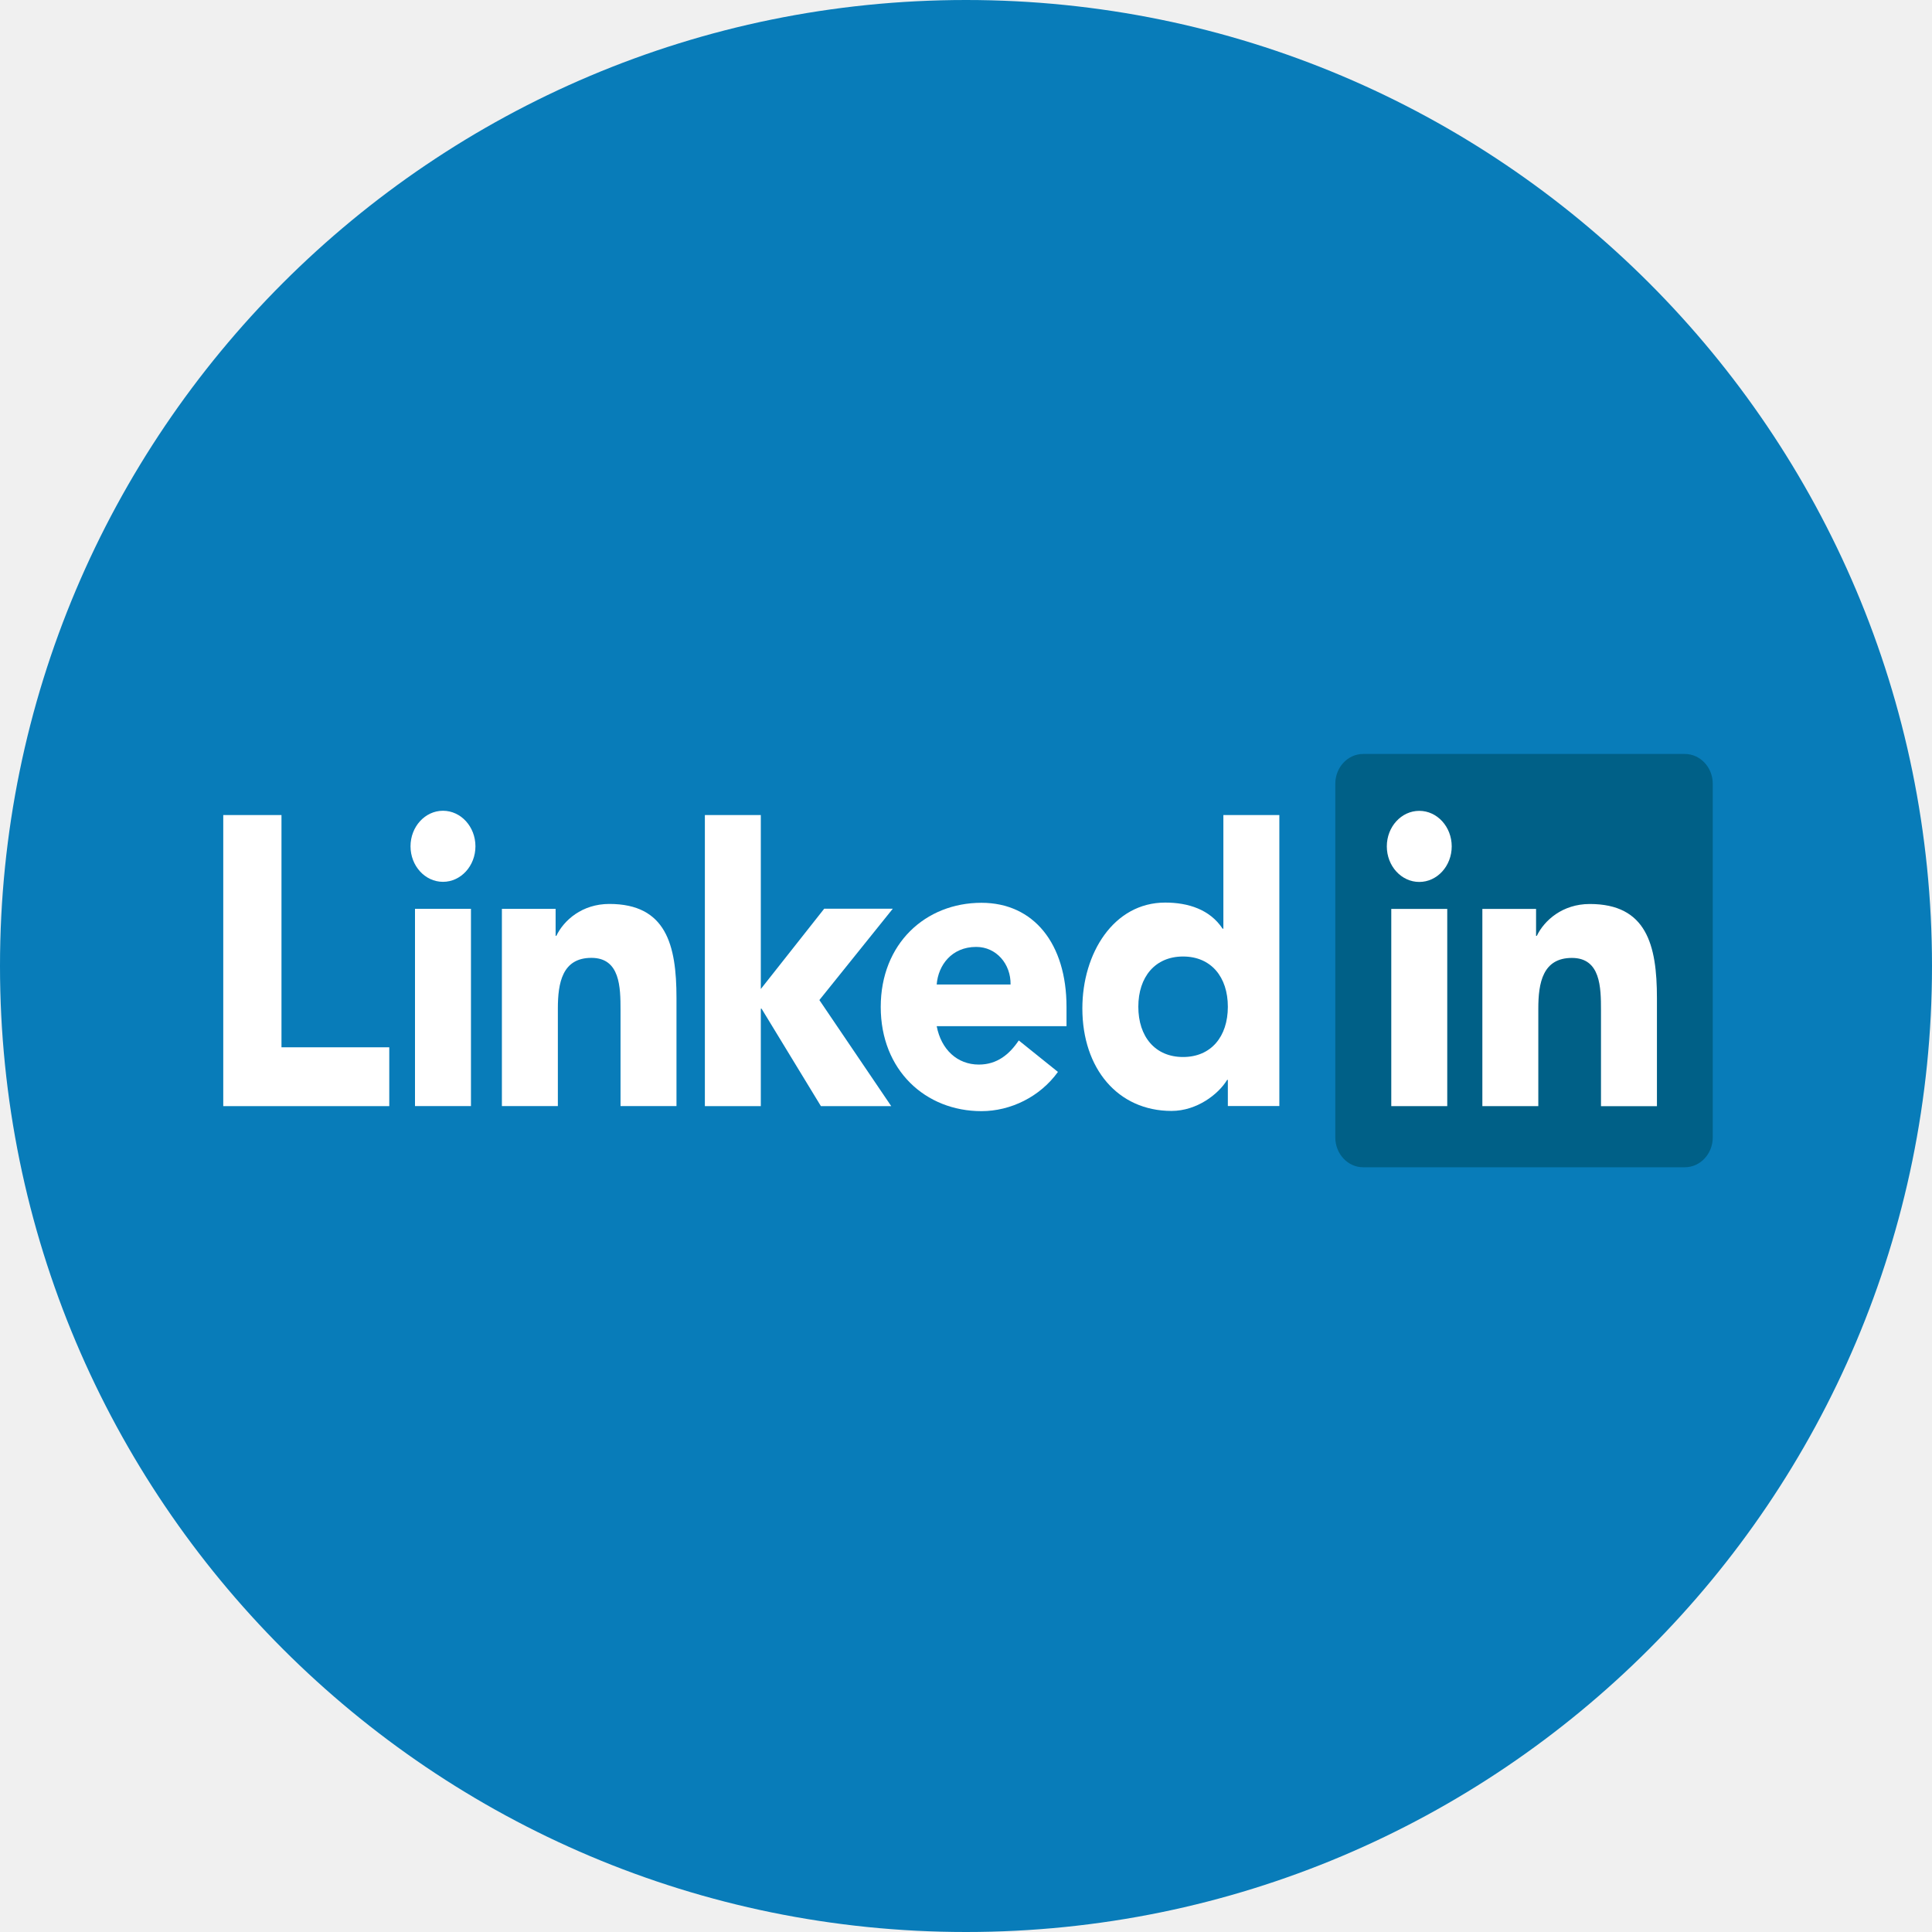
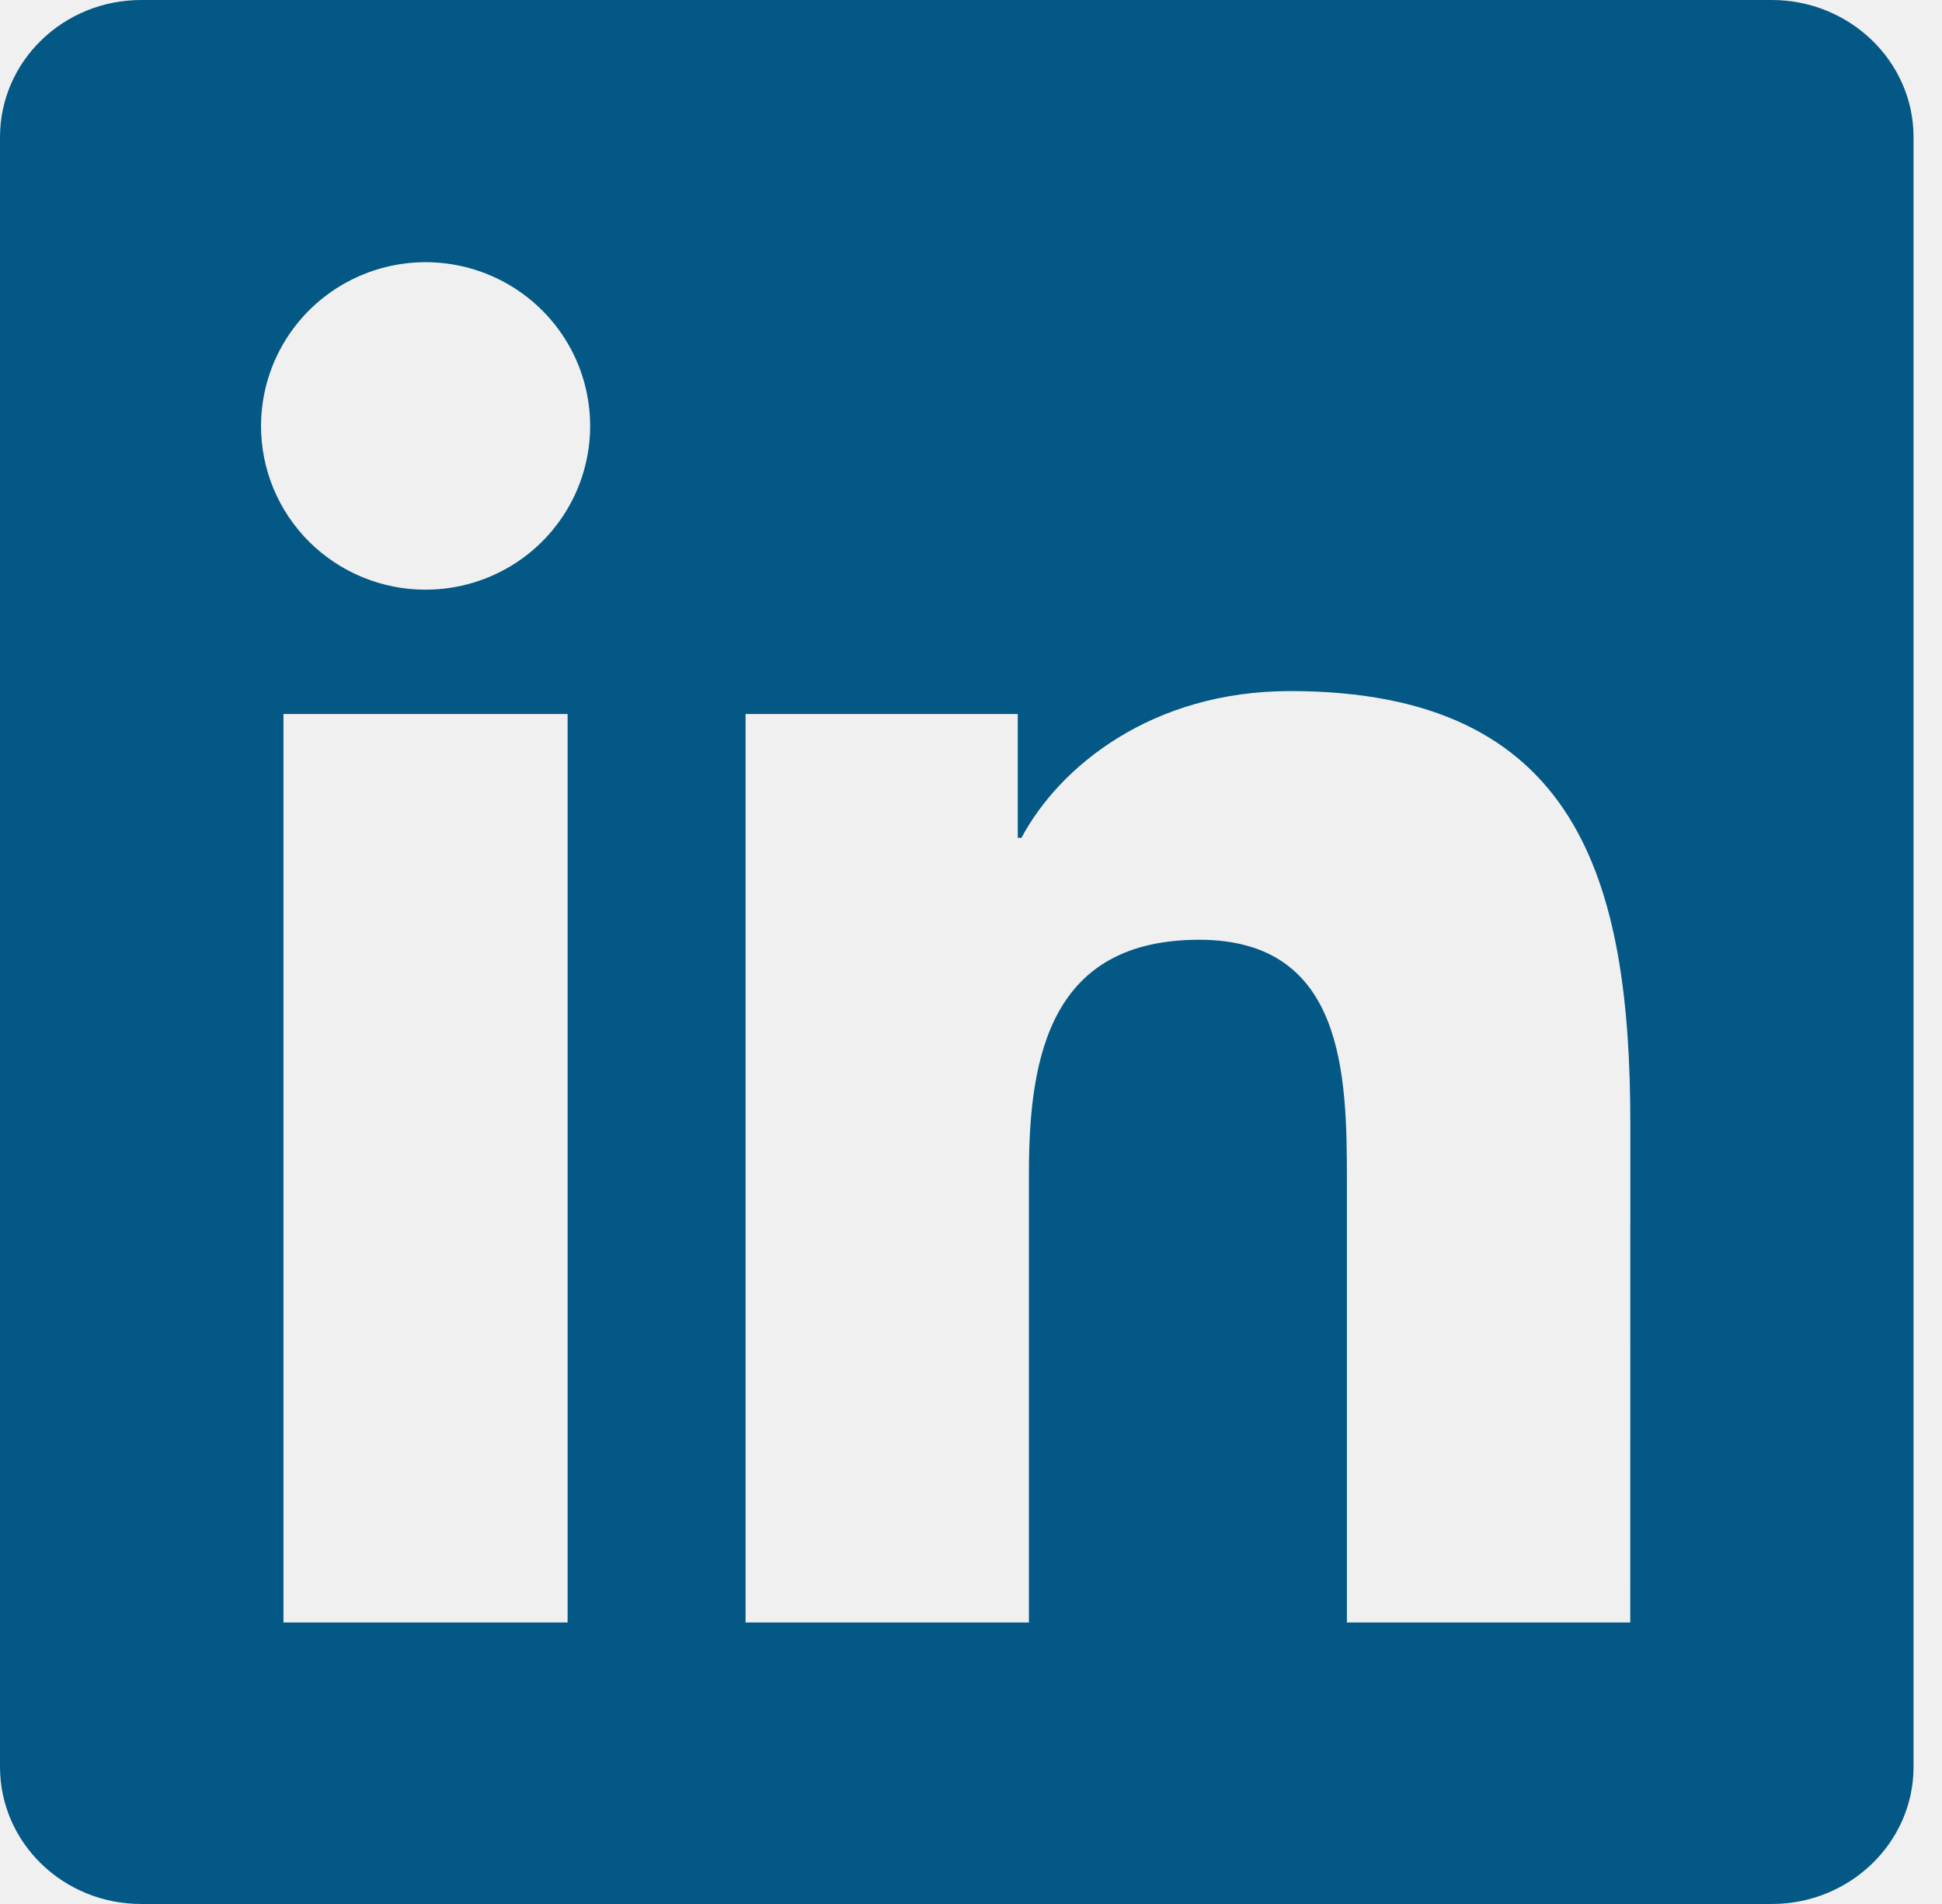
- <svg xmlns="http://www.w3.org/2000/svg" width="150" height="150" viewBox="0 0 150 150" fill="none">
-   <circle cx="75" cy="75" r="75" fill="#087CB9" />
-   <g clip-path="url(#clip0_544_273)">
-     <path d="M17.333 63.282H21.854V81.313H30.223V85.88H17.333V63.282Z" fill="white" />
-     <path d="M34.392 62.947C35.784 62.947 36.913 64.184 36.913 65.706C36.913 67.231 35.784 68.465 34.392 68.465C33.003 68.465 31.873 67.231 31.873 65.706C31.873 64.184 33.003 62.947 34.392 62.947ZM32.22 70.56H36.565V85.874H32.22V70.56V70.56Z" fill="white" />
-     <path d="M38.967 70.562H43.138V72.655H43.196C43.775 71.45 45.194 70.182 47.309 70.182C51.712 70.182 52.522 73.353 52.522 77.476V85.875H48.178V78.429C48.178 76.651 48.148 74.368 45.917 74.368C43.659 74.368 43.312 76.304 43.312 78.301V85.874H38.967V70.562" fill="white" />
-     <path d="M54.726 63.281H59.069V76.787L63.99 70.554H69.315L63.616 77.644L69.195 85.88H63.735L59.126 78.31H59.069V85.88H54.726V63.281Z" fill="white" />
-     <path d="M82.138 83.223C80.746 85.158 78.46 86.269 76.2 86.269C71.856 86.269 68.38 83.096 68.38 78.18C68.38 73.264 71.856 70.093 76.2 70.093C80.257 70.093 82.804 73.264 82.804 78.18V79.671H72.725C73.07 81.479 74.317 82.653 75.997 82.653C77.417 82.653 78.372 81.859 79.097 80.78L82.138 83.223H82.138ZM78.46 76.436C78.489 74.85 77.359 73.518 75.794 73.518C73.883 73.518 72.84 74.946 72.725 76.436H78.46H78.46Z" fill="white" />
-     <path d="M99.328 85.872H95.33V83.841H95.274C94.605 84.951 92.927 86.252 90.957 86.252C86.785 86.252 84.034 82.955 84.034 78.292C84.034 74.009 86.467 70.076 90.463 70.076C92.26 70.076 93.94 70.615 94.925 72.106H94.982V63.281H99.328V85.872V85.872ZM91.852 74.263C89.682 74.263 88.379 75.851 88.379 78.164C88.379 80.482 89.682 82.066 91.852 82.066C94.027 82.066 95.33 80.482 95.33 78.164C95.33 75.851 94.027 74.263 91.852 74.263V74.263Z" fill="white" />
-     <path d="M130.808 58.537H105.836C104.643 58.537 103.673 59.572 103.673 60.85V88.311C103.673 89.589 104.643 90.626 105.836 90.626H130.808C132.003 90.626 132.977 89.589 132.977 88.311V60.849C132.977 59.572 132.003 58.537 130.808 58.537" fill="#006087" />
-     <path d="M110.192 62.954C111.582 62.954 112.711 64.191 112.711 65.713C112.711 67.237 111.582 68.474 110.192 68.474C108.799 68.474 107.672 67.237 107.672 65.713C107.672 64.191 108.799 62.954 110.192 62.954ZM108.018 70.567H112.364V85.881H108.018V70.567Z" fill="white" />
-     <path d="M115.09 70.567H119.26V72.659H119.317C119.898 71.456 121.315 70.186 123.43 70.186C127.831 70.186 128.644 73.358 128.644 77.481V85.882H124.3V78.434C124.3 76.657 124.27 74.373 122.042 74.373C119.78 74.373 119.434 76.308 119.434 78.305V85.881H115.09V70.567" fill="white" />
-   </g>
-   <defs>
-     <clipPath id="clip0_544_273">
-       <rect width="115.789" height="32.195" fill="white" transform="translate(17.3334 58.5366)" />
-     </clipPath>
-   </defs>
+ <svg xmlns="http://www.w3.org/2000/svg" width="51" height="50" viewBox="0 0 51 50" fill="none">
+   <path d="M42.813 42.608H35.372V31.006C35.372 28.24 35.315 24.679 31.494 24.679C27.614 24.679 27.021 27.69 27.021 30.802V42.608H19.58V18.75H26.728V22.002H26.825C27.823 20.127 30.252 18.148 33.881 18.148C41.421 18.148 42.815 23.085 42.815 29.512L42.813 42.608ZM11.175 15.485C10.607 15.486 10.045 15.375 9.521 15.158C8.996 14.942 8.52 14.625 8.118 14.226C7.717 13.826 7.399 13.352 7.182 12.83C6.966 12.308 6.854 11.748 6.855 11.183C6.856 10.333 7.11 9.502 7.585 8.795C8.06 8.088 8.735 7.537 9.525 7.212C10.315 6.887 11.184 6.802 12.022 6.968C12.861 7.135 13.63 7.545 14.234 8.146C14.839 8.748 15.25 9.514 15.416 10.349C15.582 11.183 15.496 12.047 15.169 12.833C14.841 13.618 14.287 14.29 13.576 14.762C12.865 15.234 12.03 15.486 11.175 15.485ZM14.906 42.608H7.444V18.75H14.906V42.608ZM46.536 0H3.708C1.658 0 0 1.613 0 3.602V46.398C0 48.39 1.658 50 3.708 50H46.53C48.578 50 50.253 48.39 50.253 46.398V3.602C50.253 1.613 48.578 0 46.53 0H46.536Z" fill="#045885" />
</svg>
